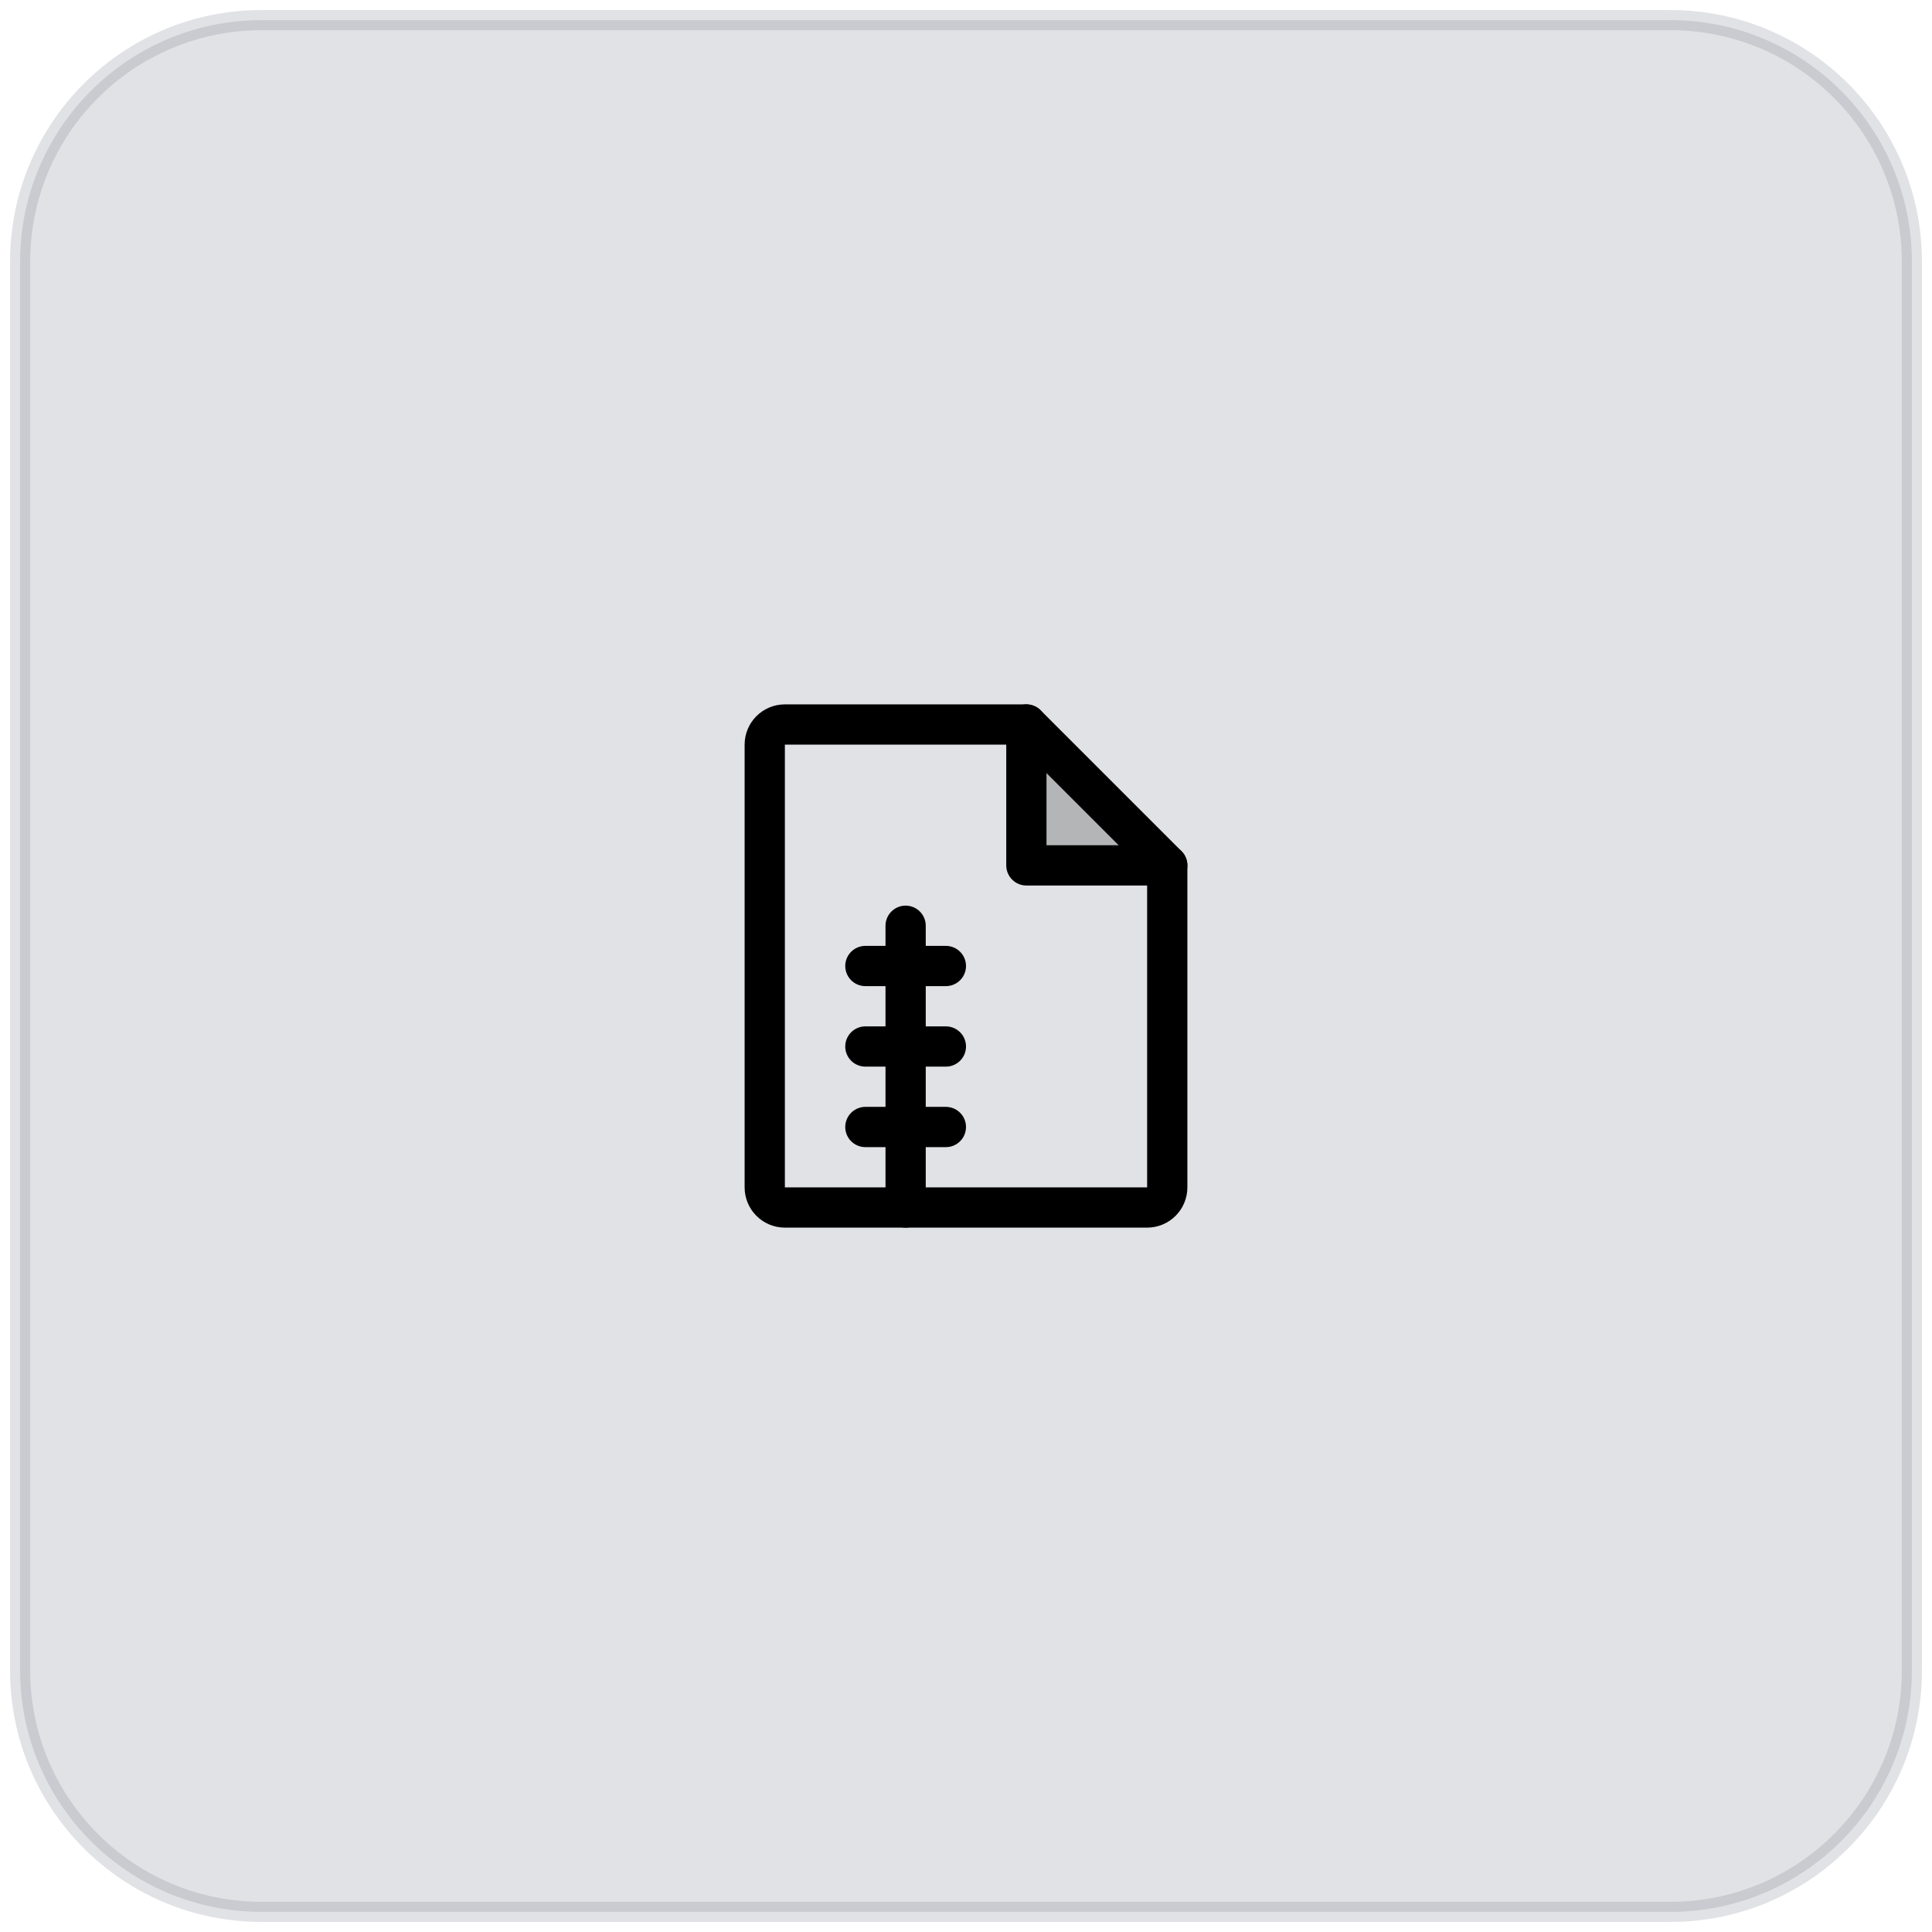
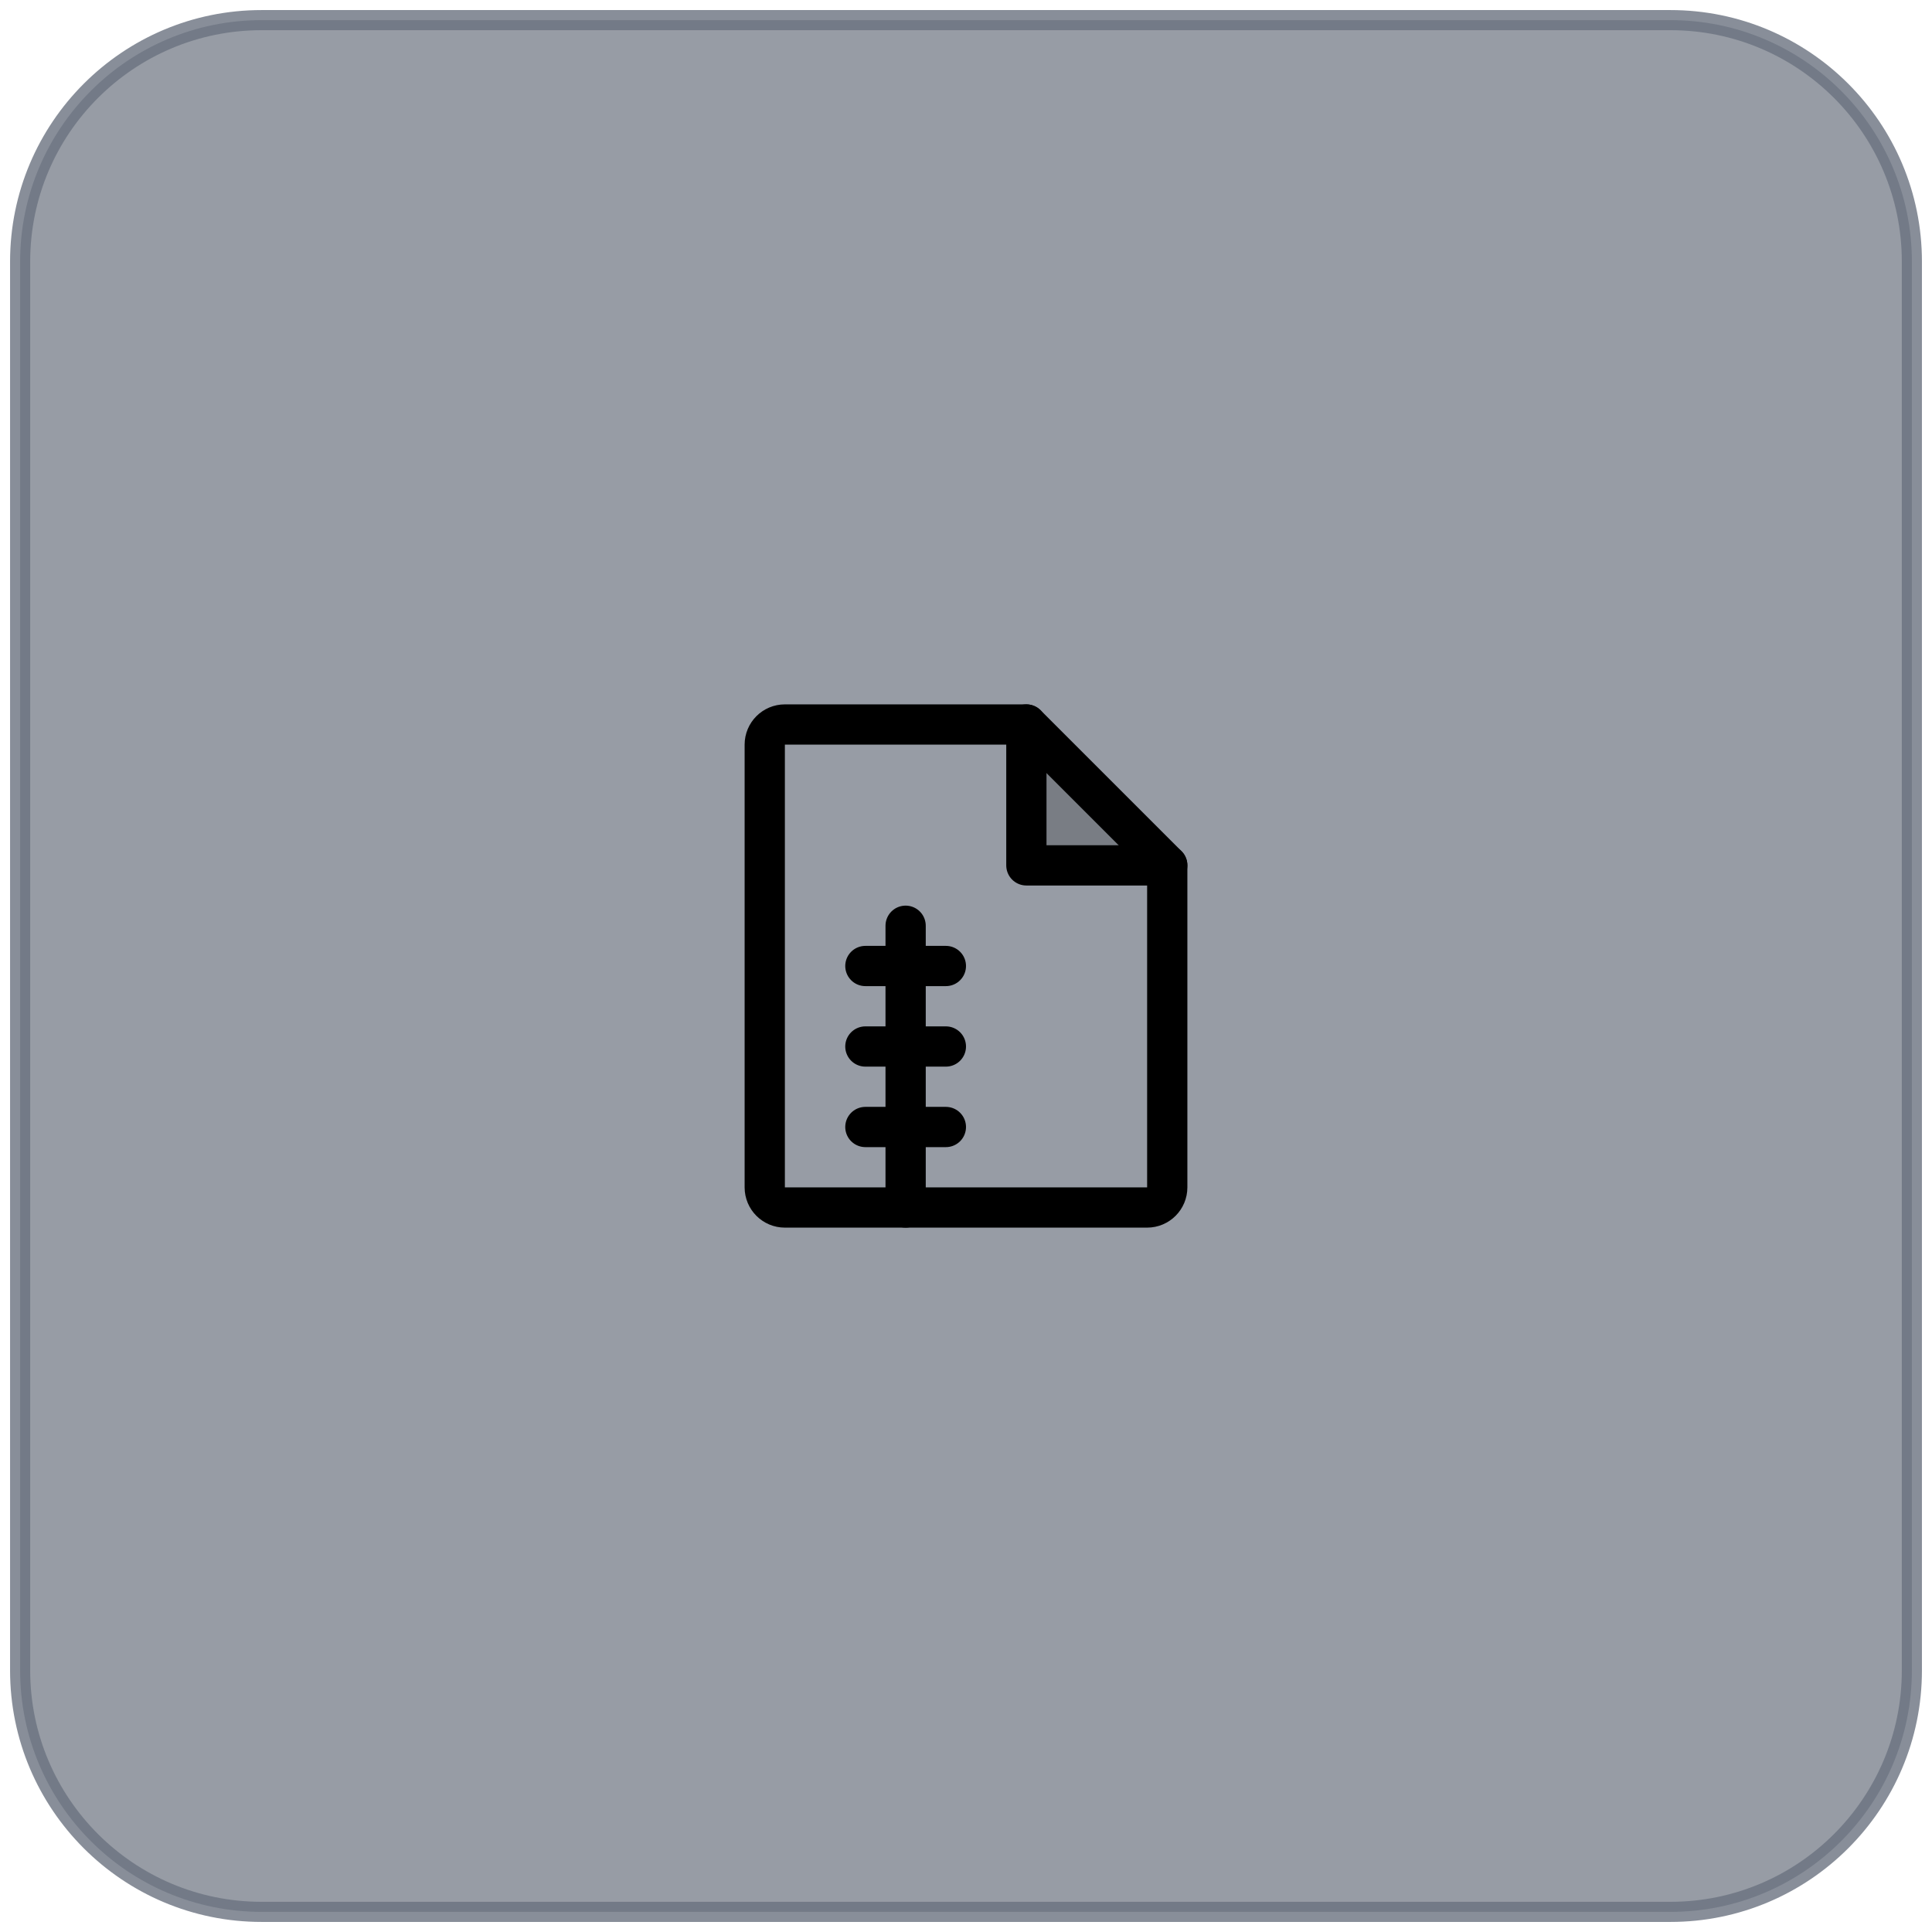
<svg xmlns="http://www.w3.org/2000/svg" width="96" height="96" style="box-shadow: 0 1px 2px 0 rgba(0, 0, 0, 0.05);">
-   <rect x="1" y="1" width="94" height="94" fill="rgba(107, 114, 128, 0.2)" stroke="rgba(107, 114, 128, 0.2)" rx="12" ry="12" />
+   <rect x="1" y="1" width="94" height="94" fill="rgba(107, 114, 128, 0.7)" stroke="rgba(107, 114, 128, 0.8)" rx="12" ry="12" />
  <svg x="32" y="32" width="32" height="32" viewBox="0 0 256 256">
    <rect width="256" height="256" fill="none" />
    <polygon points="152 32 152 88 208 88 152 32" opacity="0.2" />
    <polyline points="152 32 152 88 208 88" fill="none" stroke="currentColor" stroke-linecap="round" stroke-linejoin="round" stroke-width="16" />
    <path d="M200,224a8,8,0,0,0,8-8V88L152,32H56a8,8,0,0,0-8,8V216a8,8,0,0,0,8,8Z" fill="none" stroke="currentColor" stroke-linecap="round" stroke-linejoin="round" stroke-width="16" />
    <line x1="104" y1="224" x2="104" y2="112" fill="none" stroke="currentColor" stroke-linecap="round" stroke-linejoin="round" stroke-width="16" />
    <line x1="88" y1="160" x2="120" y2="160" fill="none" stroke="currentColor" stroke-linecap="round" stroke-linejoin="round" stroke-width="16" />
    <line x1="88" y1="128" x2="120" y2="128" fill="none" stroke="currentColor" stroke-linecap="round" stroke-linejoin="round" stroke-width="16" />
    <line x1="88" y1="192" x2="120" y2="192" fill="none" stroke="currentColor" stroke-linecap="round" stroke-linejoin="round" stroke-width="16" />
  </svg>
</svg>
